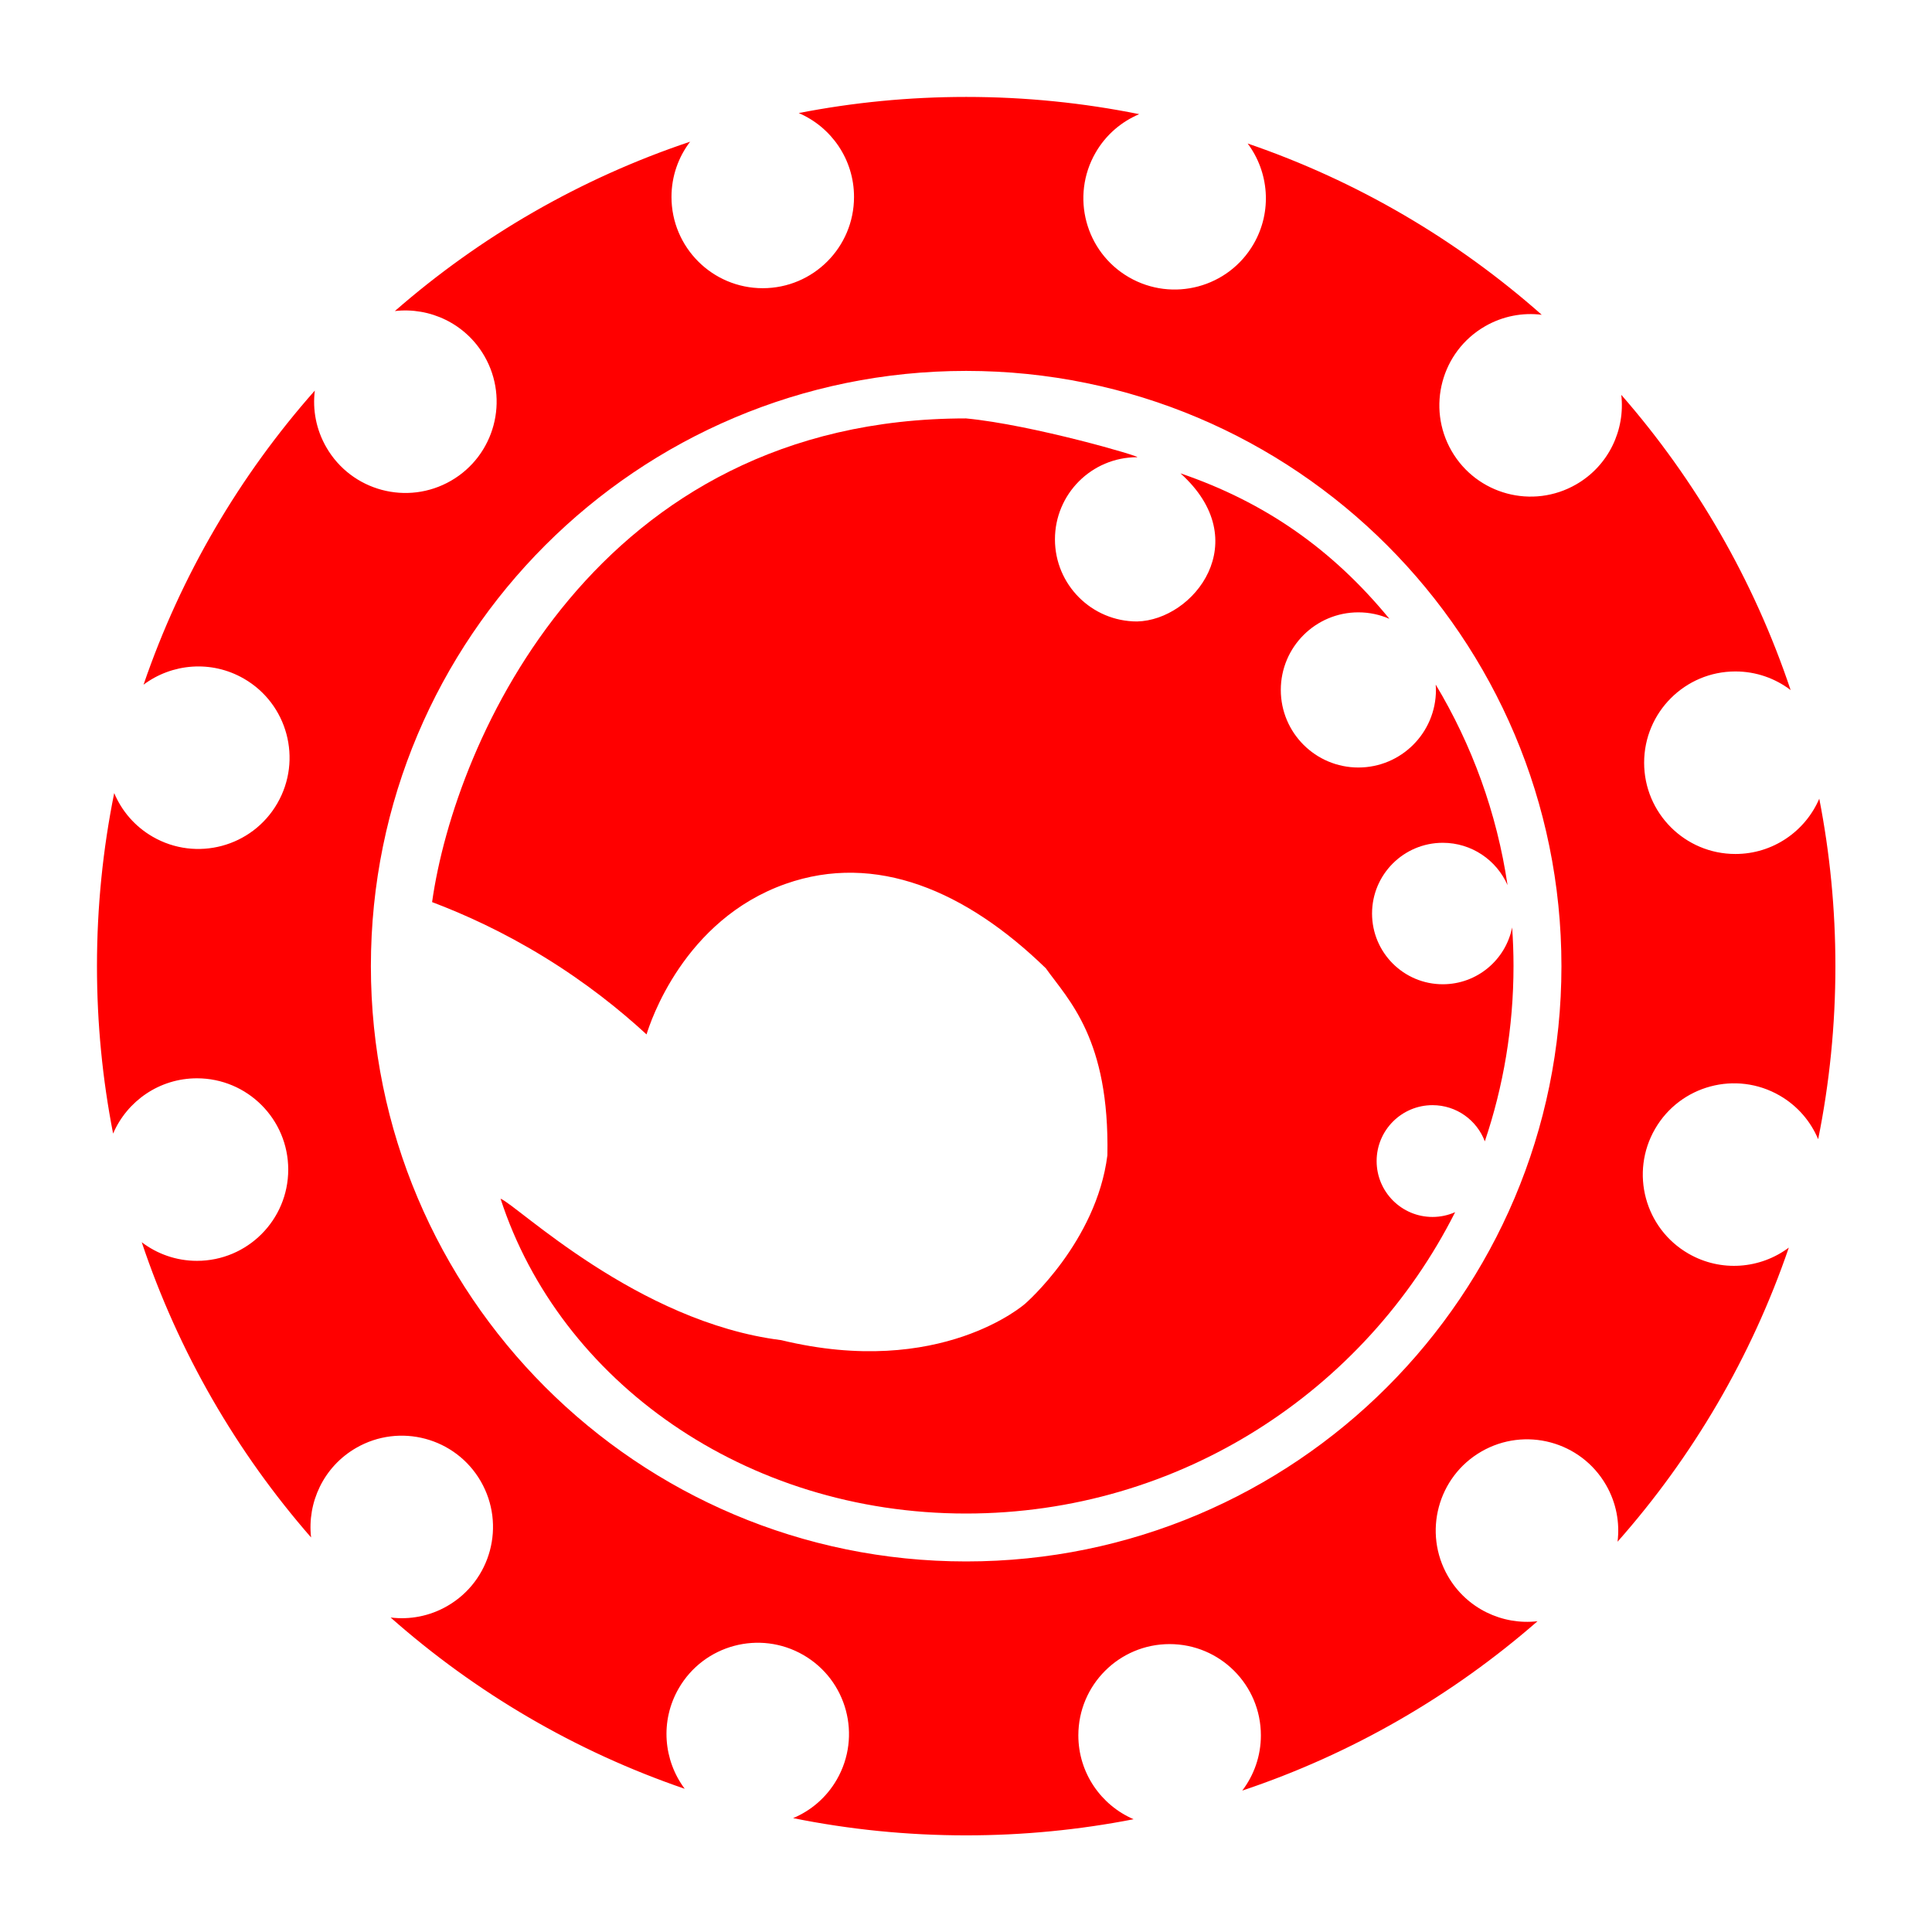
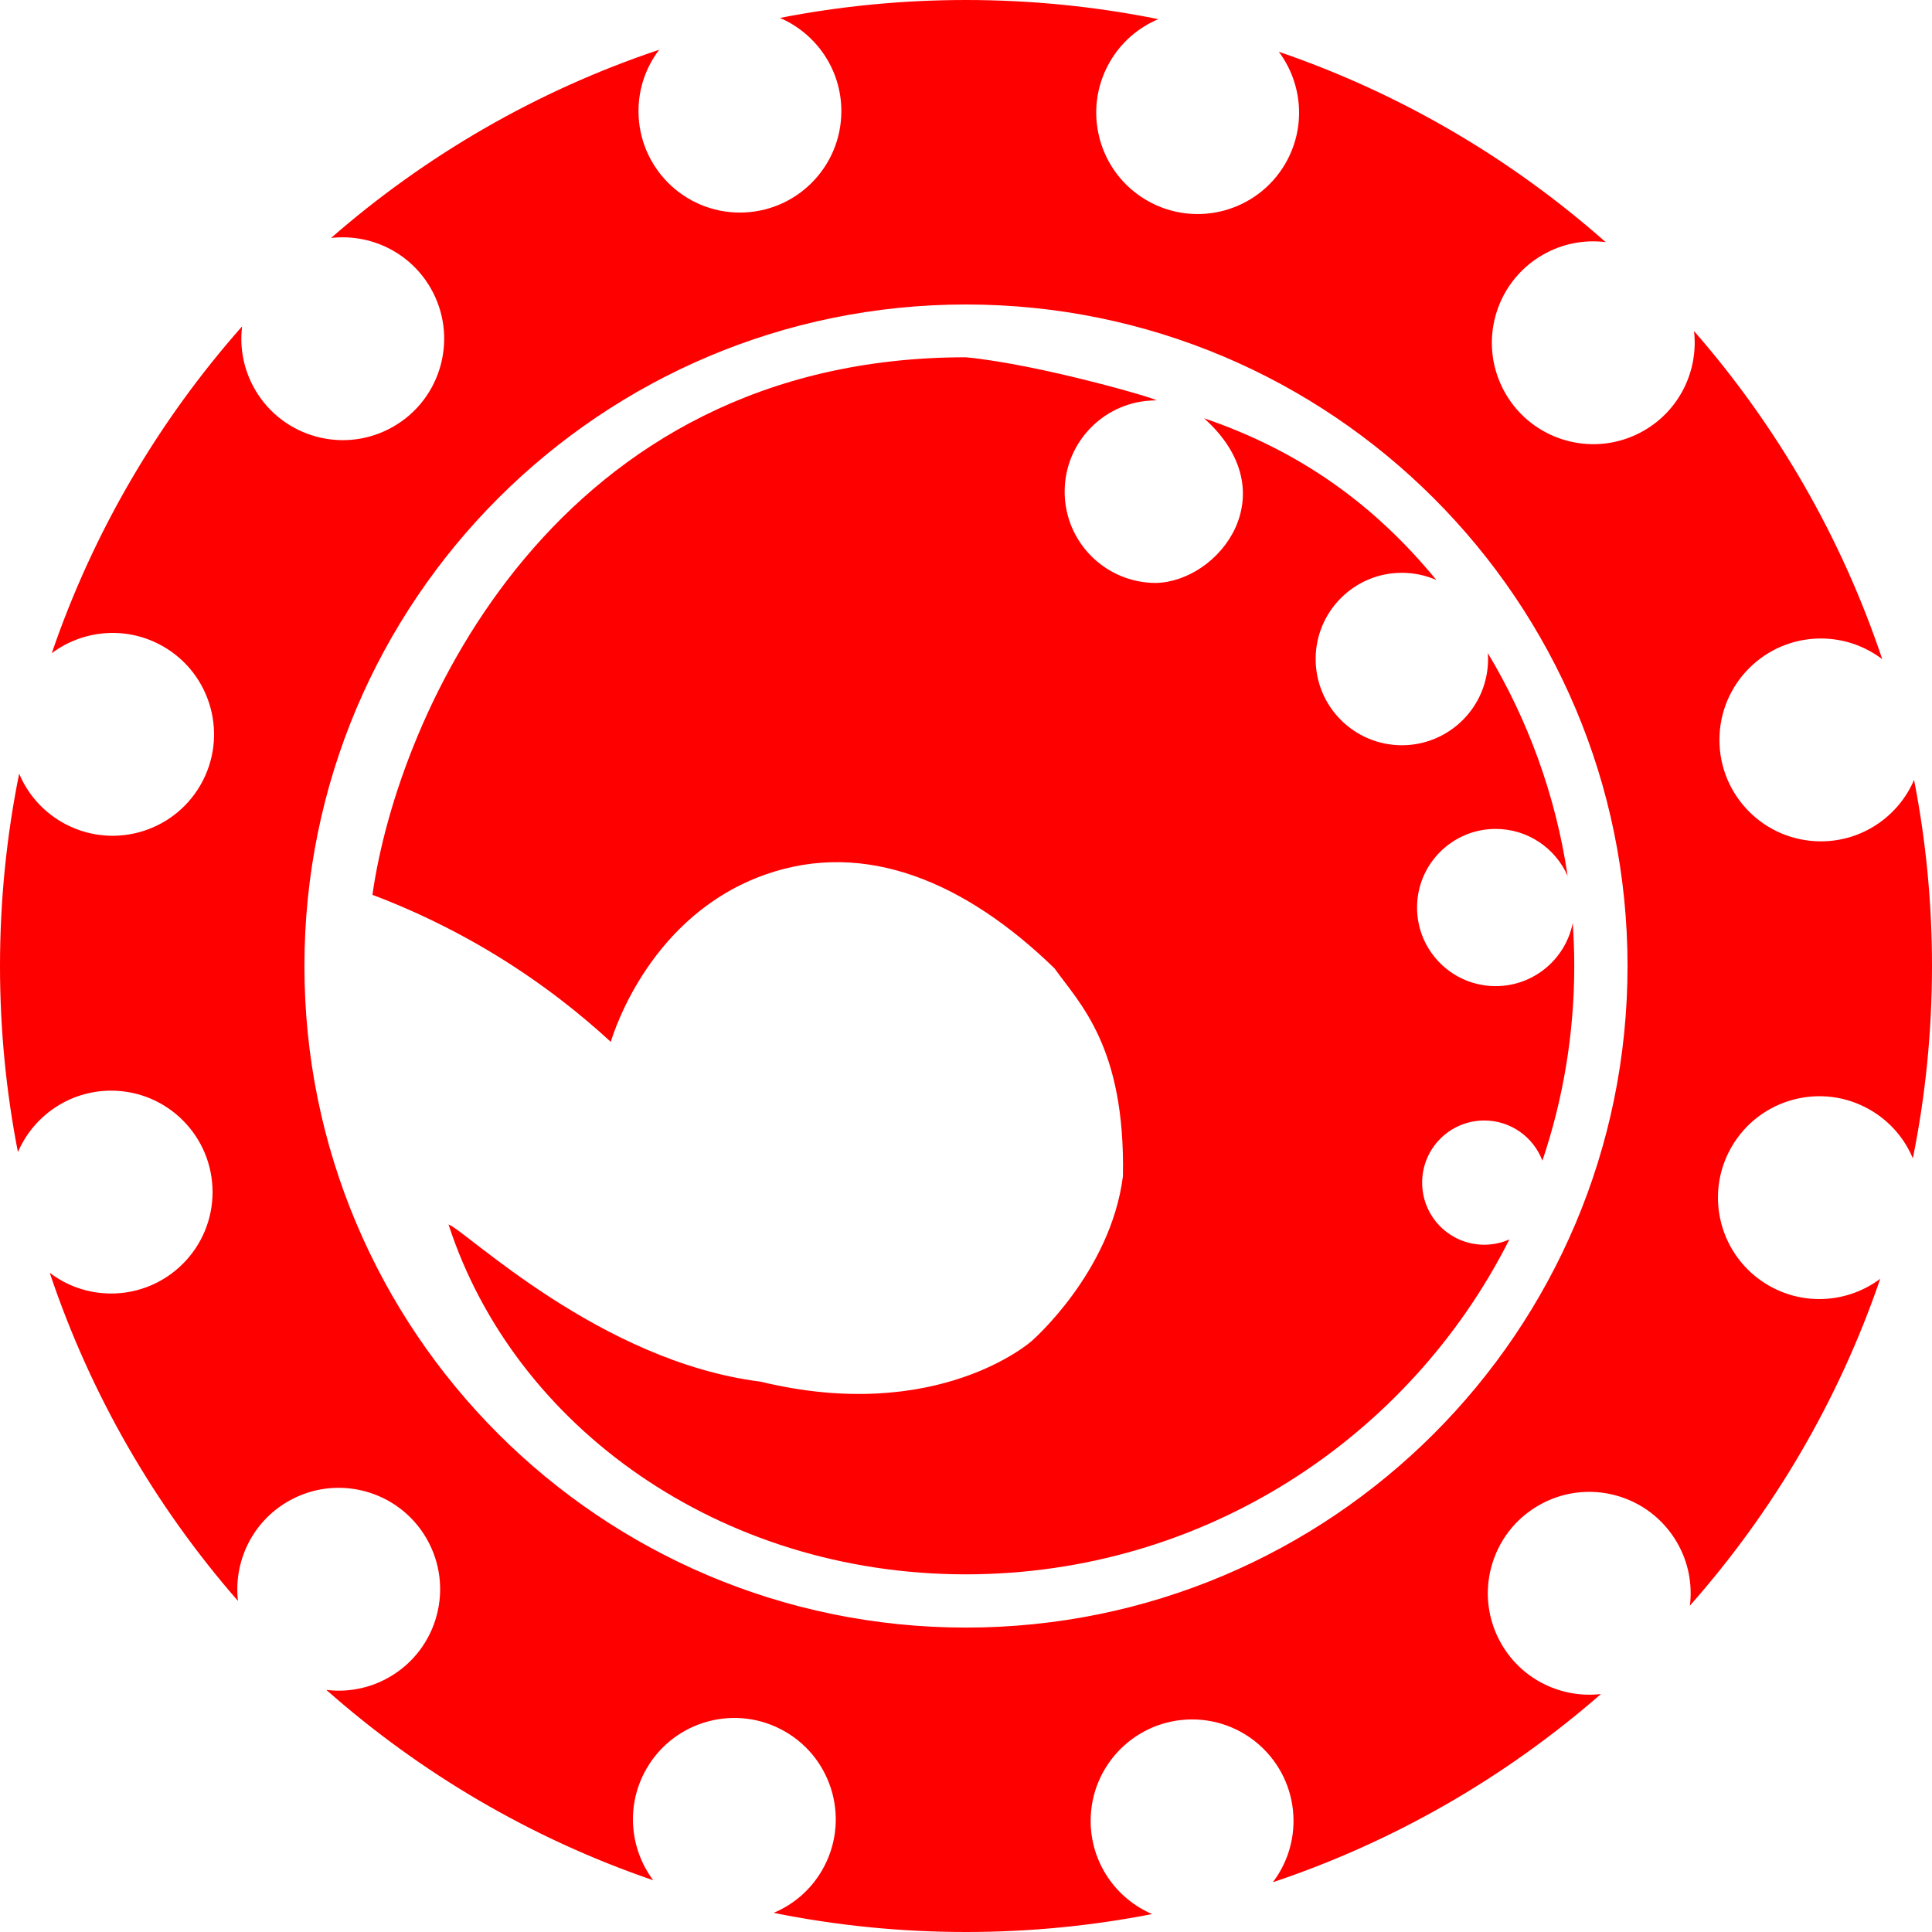
- <svg xmlns="http://www.w3.org/2000/svg" version="1.1" id="Layer_2" x="0px" y="0px" viewBox="0 0 1000 1000" style="enable-background:new 0 0 1000 1000;" xml:space="preserve">
-   <g style="fill:#ff0000">
-     <g>
-       <path d="M703.1,316.95c5.71,0,11.14,1.2,16.06,3.35C689.84,284.58,655,260,611,245c39,35,7,76-22.45,76.67   c-23.48,0-42.51-19.03-42.51-42.51s19.03-42.51,42.51-42.51c3.35,0-54.09-16.82-88.57-20.08c-191.3,0-264.52,166.5-276.33,250.35   c16.76,6.33,36.67,15.36,57.86,28.34c22,13.48,39.61,27.69,53.14,40.15c1.87-6.11,19.11-59.3,72.03-77.94   c46.59-16.4,93.29,3.54,134.62,43.69c11.81,16.53,33.06,36.61,31.88,96.83c-5.67,44.84-42.51,76.76-42.51,76.76   S487,713.72,404.33,693.65c-74.39-9.29-136.91-70.1-145.25-73.21c30.7,94.47,126.57,162.96,240.9,162.96   c110.69,0,206.55-63.47,253.2-155.99c-3.58,1.59-7.54,2.48-11.71,2.48c-15.98,0-28.93-12.95-28.93-28.93   c0-15.98,12.95-28.93,28.93-28.93c12.39,0,22.95,7.79,27.07,18.73c9.63-28.49,14.85-59.02,14.85-90.76   c0-6.72-0.25-13.37-0.71-19.97c-3.34,16.77-18.14,29.42-35.9,29.42c-20.22,0-36.61-16.39-36.61-36.61   c0-20.22,16.39-36.61,36.61-36.61c14.98,0,27.86,9.01,33.52,21.9c-5.55-37.49-18.44-72.58-37.17-103.78   c0.06,0.91,0.11,1.83,0.11,2.76c0,22.17-17.98,40.15-40.15,40.15c-22.17,0-40.15-17.98-40.15-40.15   C662.95,334.92,680.92,316.95,703.1,316.95z" />
-       <path d="M941.65,413.41c-7.23,16.82-23.94,28.61-43.41,28.61c-26.09,0-47.24-21.15-47.24-47.24c0-26.09,21.15-47.24,47.24-47.24   c10.75,0,20.65,3.6,28.59,9.64c-19.03-56.85-49.09-108.64-87.66-152.82c2.09,18.14-6.49,36.64-23.31,46.35   c-22.59,13.04-51.48,5.3-64.52-17.29c-13.04-22.59-5.3-51.48,17.29-64.52c9.24-5.34,19.54-7.19,29.38-5.97   c-43.94-38.86-95.54-69.26-152.23-88.65c10.99,14.68,12.85,35.07,3.11,51.96c-13.04,22.59-41.93,30.33-64.52,17.29   c-22.59-13.04-30.33-41.93-17.29-64.52c5.36-9.29,13.41-16.06,22.59-19.92c-28.95-5.85-58.9-8.92-89.57-8.92   c-29.65,0-58.62,2.87-86.67,8.35c16.82,7.23,28.61,23.94,28.61,43.41c0,26.09-21.15,47.24-47.24,47.24   c-26.09,0-47.24-21.15-47.24-47.24c0-10.75,3.6-20.65,9.64-28.59c-56.85,19.03-108.64,49.09-152.82,87.66   c18.14-2.09,36.64,6.49,46.35,23.31c13.04,22.59,5.3,51.48-17.29,64.52c-22.59,13.04-51.48,5.3-64.52-17.29   c-5.34-9.24-7.19-19.54-5.97-29.38c-38.86,43.94-69.26,95.54-88.65,152.23c14.68-10.99,35.07-12.85,51.96-3.11   c22.59,13.04,30.33,41.93,17.29,64.52c-13.04,22.59-41.93,30.33-64.52,17.29c-9.29-5.36-16.06-13.41-19.92-22.59   c-5.85,28.95-8.92,58.9-8.92,89.57c0,29.65,2.87,58.62,8.35,86.67c7.23-16.82,23.94-28.61,43.41-28.61   c26.09,0,47.24,21.15,47.24,47.24s-21.15,47.24-47.24,47.24c-10.75,0-20.65-3.6-28.59-9.64c19.03,56.85,49.09,108.64,87.66,152.82   c-2.09-18.14,6.49-36.64,23.31-46.35c22.59-13.04,51.48-5.3,64.52,17.29c13.04,22.59,5.3,51.48-17.29,64.52   c-9.24,5.34-19.54,7.19-29.38,5.97c43.94,38.86,95.54,69.26,152.23,88.65c-10.99-14.68-12.85-35.07-3.11-51.96   c13.04-22.59,41.93-30.33,64.52-17.29c22.59,13.04,30.33,41.93,17.29,64.52c-5.36,9.29-13.41,16.06-22.59,19.92   c28.95,5.85,58.9,8.92,89.57,8.92c29.65,0,58.62-2.87,86.67-8.35c-16.82-7.23-28.61-23.94-28.61-43.41   c0-26.09,21.15-47.24,47.24-47.24c26.09,0,47.24,21.15,47.24,47.24c0,10.75-3.6,20.65-9.64,28.59   c56.85-19.03,108.64-49.09,152.82-87.66c-18.14,2.09-36.64-6.49-46.35-23.31c-13.04-22.59-5.3-51.48,17.29-64.52   c22.59-13.04,51.48-5.3,64.52,17.29c5.34,9.24,7.19,19.54,5.97,29.38c38.86-43.94,69.26-95.54,88.65-152.23   c-14.68,10.99-35.07,12.85-51.96,3.11c-22.59-13.04-30.33-41.93-17.29-64.52c13.04-22.59,41.93-30.33,64.52-17.29   c9.29,5.36,16.06,13.41,19.92,22.59c5.85-28.95,8.92-58.9,8.92-89.57C950,470.44,947.13,441.46,941.65,413.41z M500.08,808.2   c-170.17,0-308.11-137.95-308.11-308.11s137.95-308.11,308.11-308.11S808.2,329.92,808.2,500.08S670.25,808.2,500.08,808.2z" />
+ <svg xmlns="http://www.w3.org/2000/svg" version="1.1" id="Layer_2" x="0px" y="0px" viewBox="0 0 899.81 899.81" xml:space="preserve" width="899.81" height="899.81">
+   <defs id="defs14" />
+   <g style="fill:#ff0000" id="g9" transform="translate(-50.19,-50.17)">
+     <g id="g7">
+       <path d="m 703.1,316.95 c 5.71,0 11.14,1.2 16.06,3.35 C 689.84,284.58 655,260 611,245 c 39,35 7,76 -22.45,76.67 -23.48,0 -42.51,-19.03 -42.51,-42.51 0,-23.48 19.03,-42.51 42.51,-42.51 3.35,0 -54.09,-16.82 -88.57,-20.08 -191.3,0 -264.52,166.5 -276.33,250.35 16.76,6.33 36.67,15.36 57.86,28.34 22,13.48 39.61,27.69 53.14,40.15 1.87,-6.11 19.11,-59.3 72.03,-77.94 46.59,-16.4 93.29,3.54 134.62,43.69 11.81,16.53 33.06,36.61 31.88,96.83 -5.67,44.84 -42.51,76.76 -42.51,76.76 0,0 -43.67,38.97 -126.34,18.9 -74.39,-9.29 -136.91,-70.1 -145.25,-73.21 30.7,94.47 126.57,162.96 240.9,162.96 110.69,0 206.55,-63.47 253.2,-155.99 -3.58,1.59 -7.54,2.48 -11.71,2.48 -15.98,0 -28.93,-12.95 -28.93,-28.93 0,-15.98 12.95,-28.93 28.93,-28.93 12.39,0 22.95,7.79 27.07,18.73 9.63,-28.49 14.85,-59.02 14.85,-90.76 0,-6.72 -0.25,-13.37 -0.71,-19.97 -3.34,16.77 -18.14,29.42 -35.9,29.42 -20.22,0 -36.61,-16.39 -36.61,-36.61 0,-20.22 16.39,-36.61 36.61,-36.61 14.98,0 27.86,9.01 33.52,21.9 -5.55,-37.49 -18.44,-72.58 -37.17,-103.78 0.06,0.91 0.11,1.83 0.11,2.76 0,22.17 -17.98,40.15 -40.15,40.15 -22.17,0 -40.15,-17.98 -40.15,-40.15 0.01,-22.19 17.98,-40.16 40.16,-40.16 z" id="path3" />
+       <path d="m 941.65,413.41 c -7.23,16.82 -23.94,28.61 -43.41,28.61 -26.09,0 -47.24,-21.15 -47.24,-47.24 0,-26.09 21.15,-47.24 47.24,-47.24 10.75,0 20.65,3.6 28.59,9.64 -19.03,-56.85 -49.09,-108.64 -87.66,-152.82 2.09,18.14 -6.49,36.64 -23.31,46.35 -22.59,13.04 -51.48,5.3 -64.52,-17.29 -13.04,-22.59 -5.3,-51.48 17.29,-64.52 9.24,-5.34 19.54,-7.19 29.38,-5.97 -43.94,-38.86 -95.54,-69.26 -152.23,-88.65 10.99,14.68 12.85,35.07 3.11,51.96 -13.04,22.59 -41.93,30.33 -64.52,17.29 -22.59,-13.04 -30.33,-41.93 -17.29,-64.52 5.36,-9.29 13.41,-16.06 22.59,-19.92 -28.95,-5.85 -58.9,-8.92 -89.57,-8.92 -29.65,0 -58.62,2.87 -86.67,8.35 16.82,7.23 28.61,23.94 28.61,43.41 0,26.09 -21.15,47.24 -47.24,47.24 -26.09,0 -47.24,-21.15 -47.24,-47.24 0,-10.75 3.6,-20.65 9.64,-28.59 -56.85,19.03 -108.64,49.09 -152.82,87.66 18.14,-2.09 36.64,6.49 46.35,23.31 13.04,22.59 5.3,51.48 -17.29,64.52 -22.59,13.04 -51.48,5.3 -64.52,-17.29 -5.34,-9.24 -7.19,-19.54 -5.97,-29.38 -38.86,43.94 -69.26,95.54 -88.65,152.23 14.68,-10.99 35.07,-12.85 51.96,-3.11 22.59,13.04 30.33,41.93 17.29,64.52 -13.04,22.59 -41.93,30.33 -64.52,17.29 -9.29,-5.36 -16.06,-13.41 -19.92,-22.59 -5.85,28.95 -8.92,58.9 -8.92,89.57 0,29.65 2.87,58.62 8.35,86.67 7.23,-16.82 23.94,-28.61 43.41,-28.61 26.09,0 47.24,21.15 47.24,47.24 0,26.09 -21.15,47.24 -47.24,47.24 -10.75,0 -20.65,-3.6 -28.59,-9.64 19.03,56.85 49.09,108.64 87.66,152.82 -2.09,-18.14 6.49,-36.64 23.31,-46.35 22.59,-13.04 51.48,-5.3 64.52,17.29 13.04,22.59 5.3,51.48 -17.29,64.52 -9.24,5.34 -19.54,7.19 -29.38,5.97 43.94,38.86 95.54,69.26 152.23,88.65 -10.99,-14.68 -12.85,-35.07 -3.11,-51.96 13.04,-22.59 41.93,-30.33 64.52,-17.29 22.59,13.04 30.33,41.93 17.29,64.52 -5.36,9.29 -13.41,16.06 -22.59,19.92 28.95,5.85 58.9,8.92 89.57,8.92 29.65,0 58.62,-2.87 86.67,-8.35 -16.82,-7.23 -28.61,-23.94 -28.61,-43.41 0,-26.09 21.15,-47.24 47.24,-47.24 26.09,0 47.24,21.15 47.24,47.24 0,10.75 -3.6,20.65 -9.64,28.59 56.85,-19.03 108.64,-49.09 152.82,-87.66 -18.14,2.09 -36.64,-6.49 -46.35,-23.31 -13.04,-22.59 -5.3,-51.48 17.29,-64.52 22.59,-13.04 51.48,-5.3 64.52,17.29 5.34,9.24 7.19,19.54 5.97,29.38 38.86,-43.94 69.26,-95.54 88.65,-152.23 -14.68,10.99 -35.07,12.85 -51.96,3.11 -22.59,-13.04 -30.33,-41.93 -17.29,-64.52 13.04,-22.59 41.93,-30.33 64.52,-17.29 9.29,5.36 16.06,13.41 19.92,22.59 5.85,-28.95 8.92,-58.9 8.92,-89.57 0,-29.64 -2.87,-58.62 -8.35,-86.67 z M 500.08,808.2 c -170.17,0 -308.11,-137.95 -308.11,-308.11 0,-170.16 137.95,-308.11 308.11,-308.11 170.16,0 308.12,137.94 308.12,308.1 0,170.16 -137.95,308.12 -308.12,308.12 z" id="path5" />
    </g>
  </g>
</svg>
